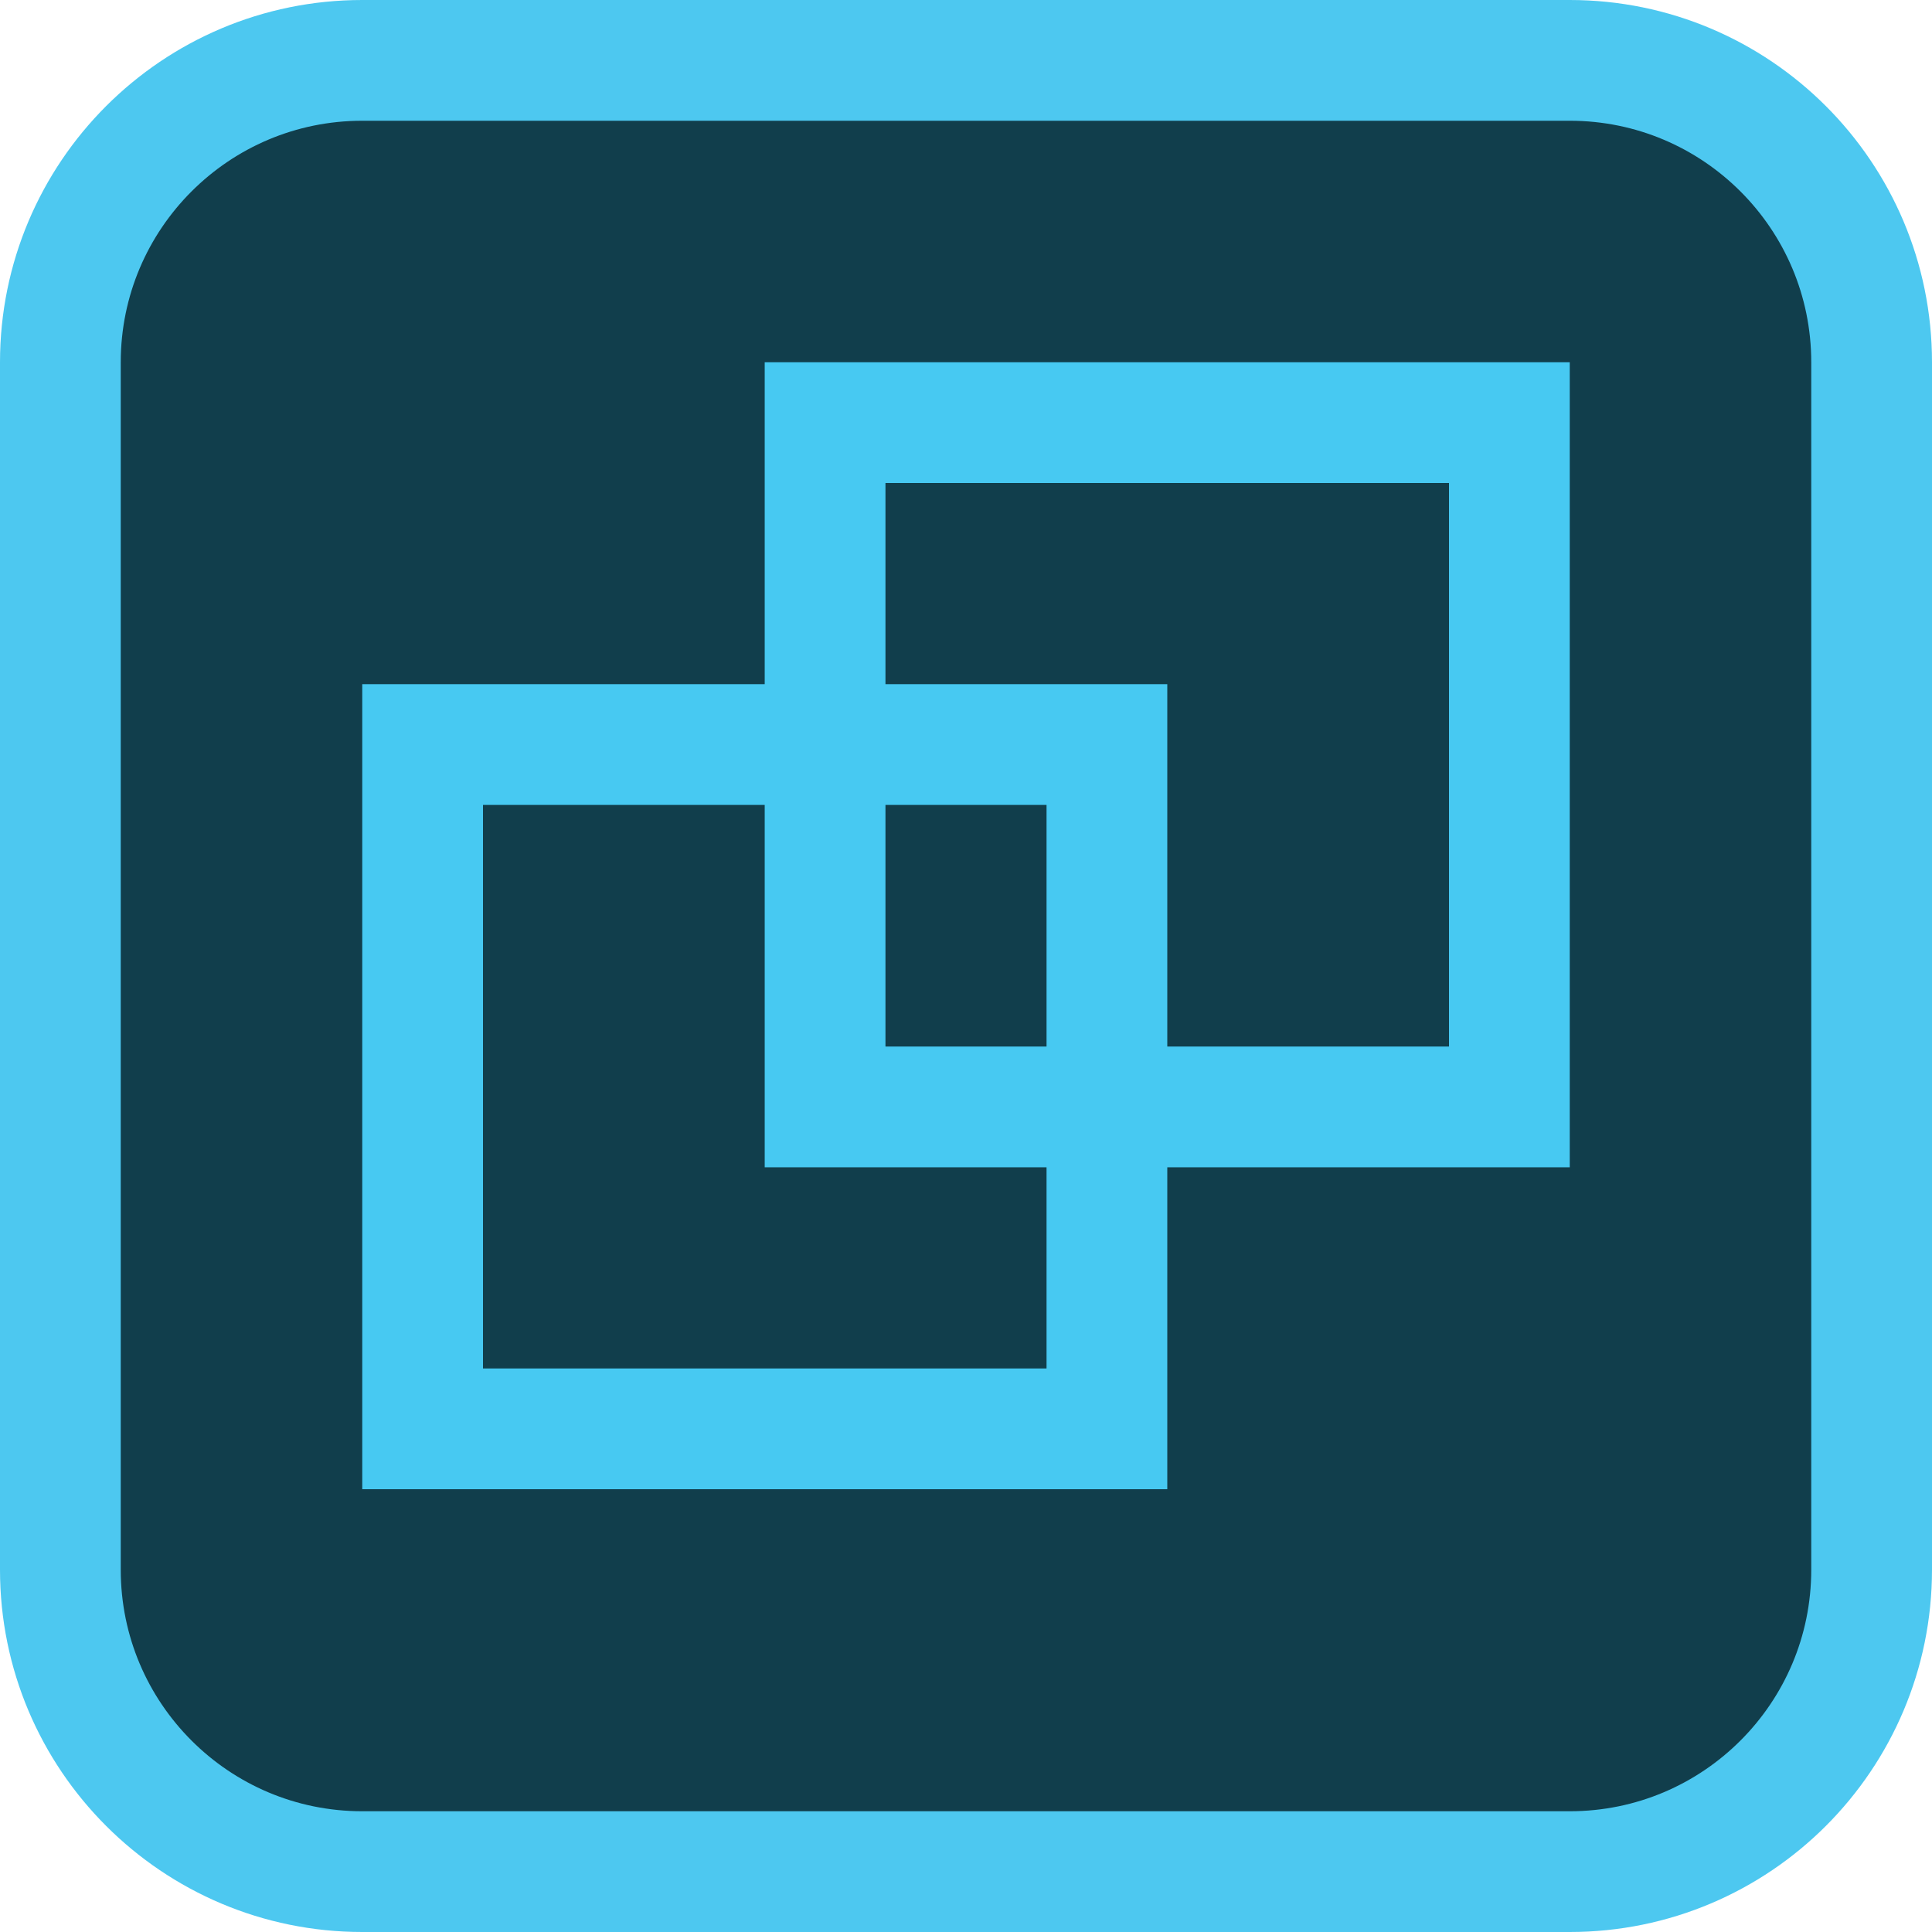
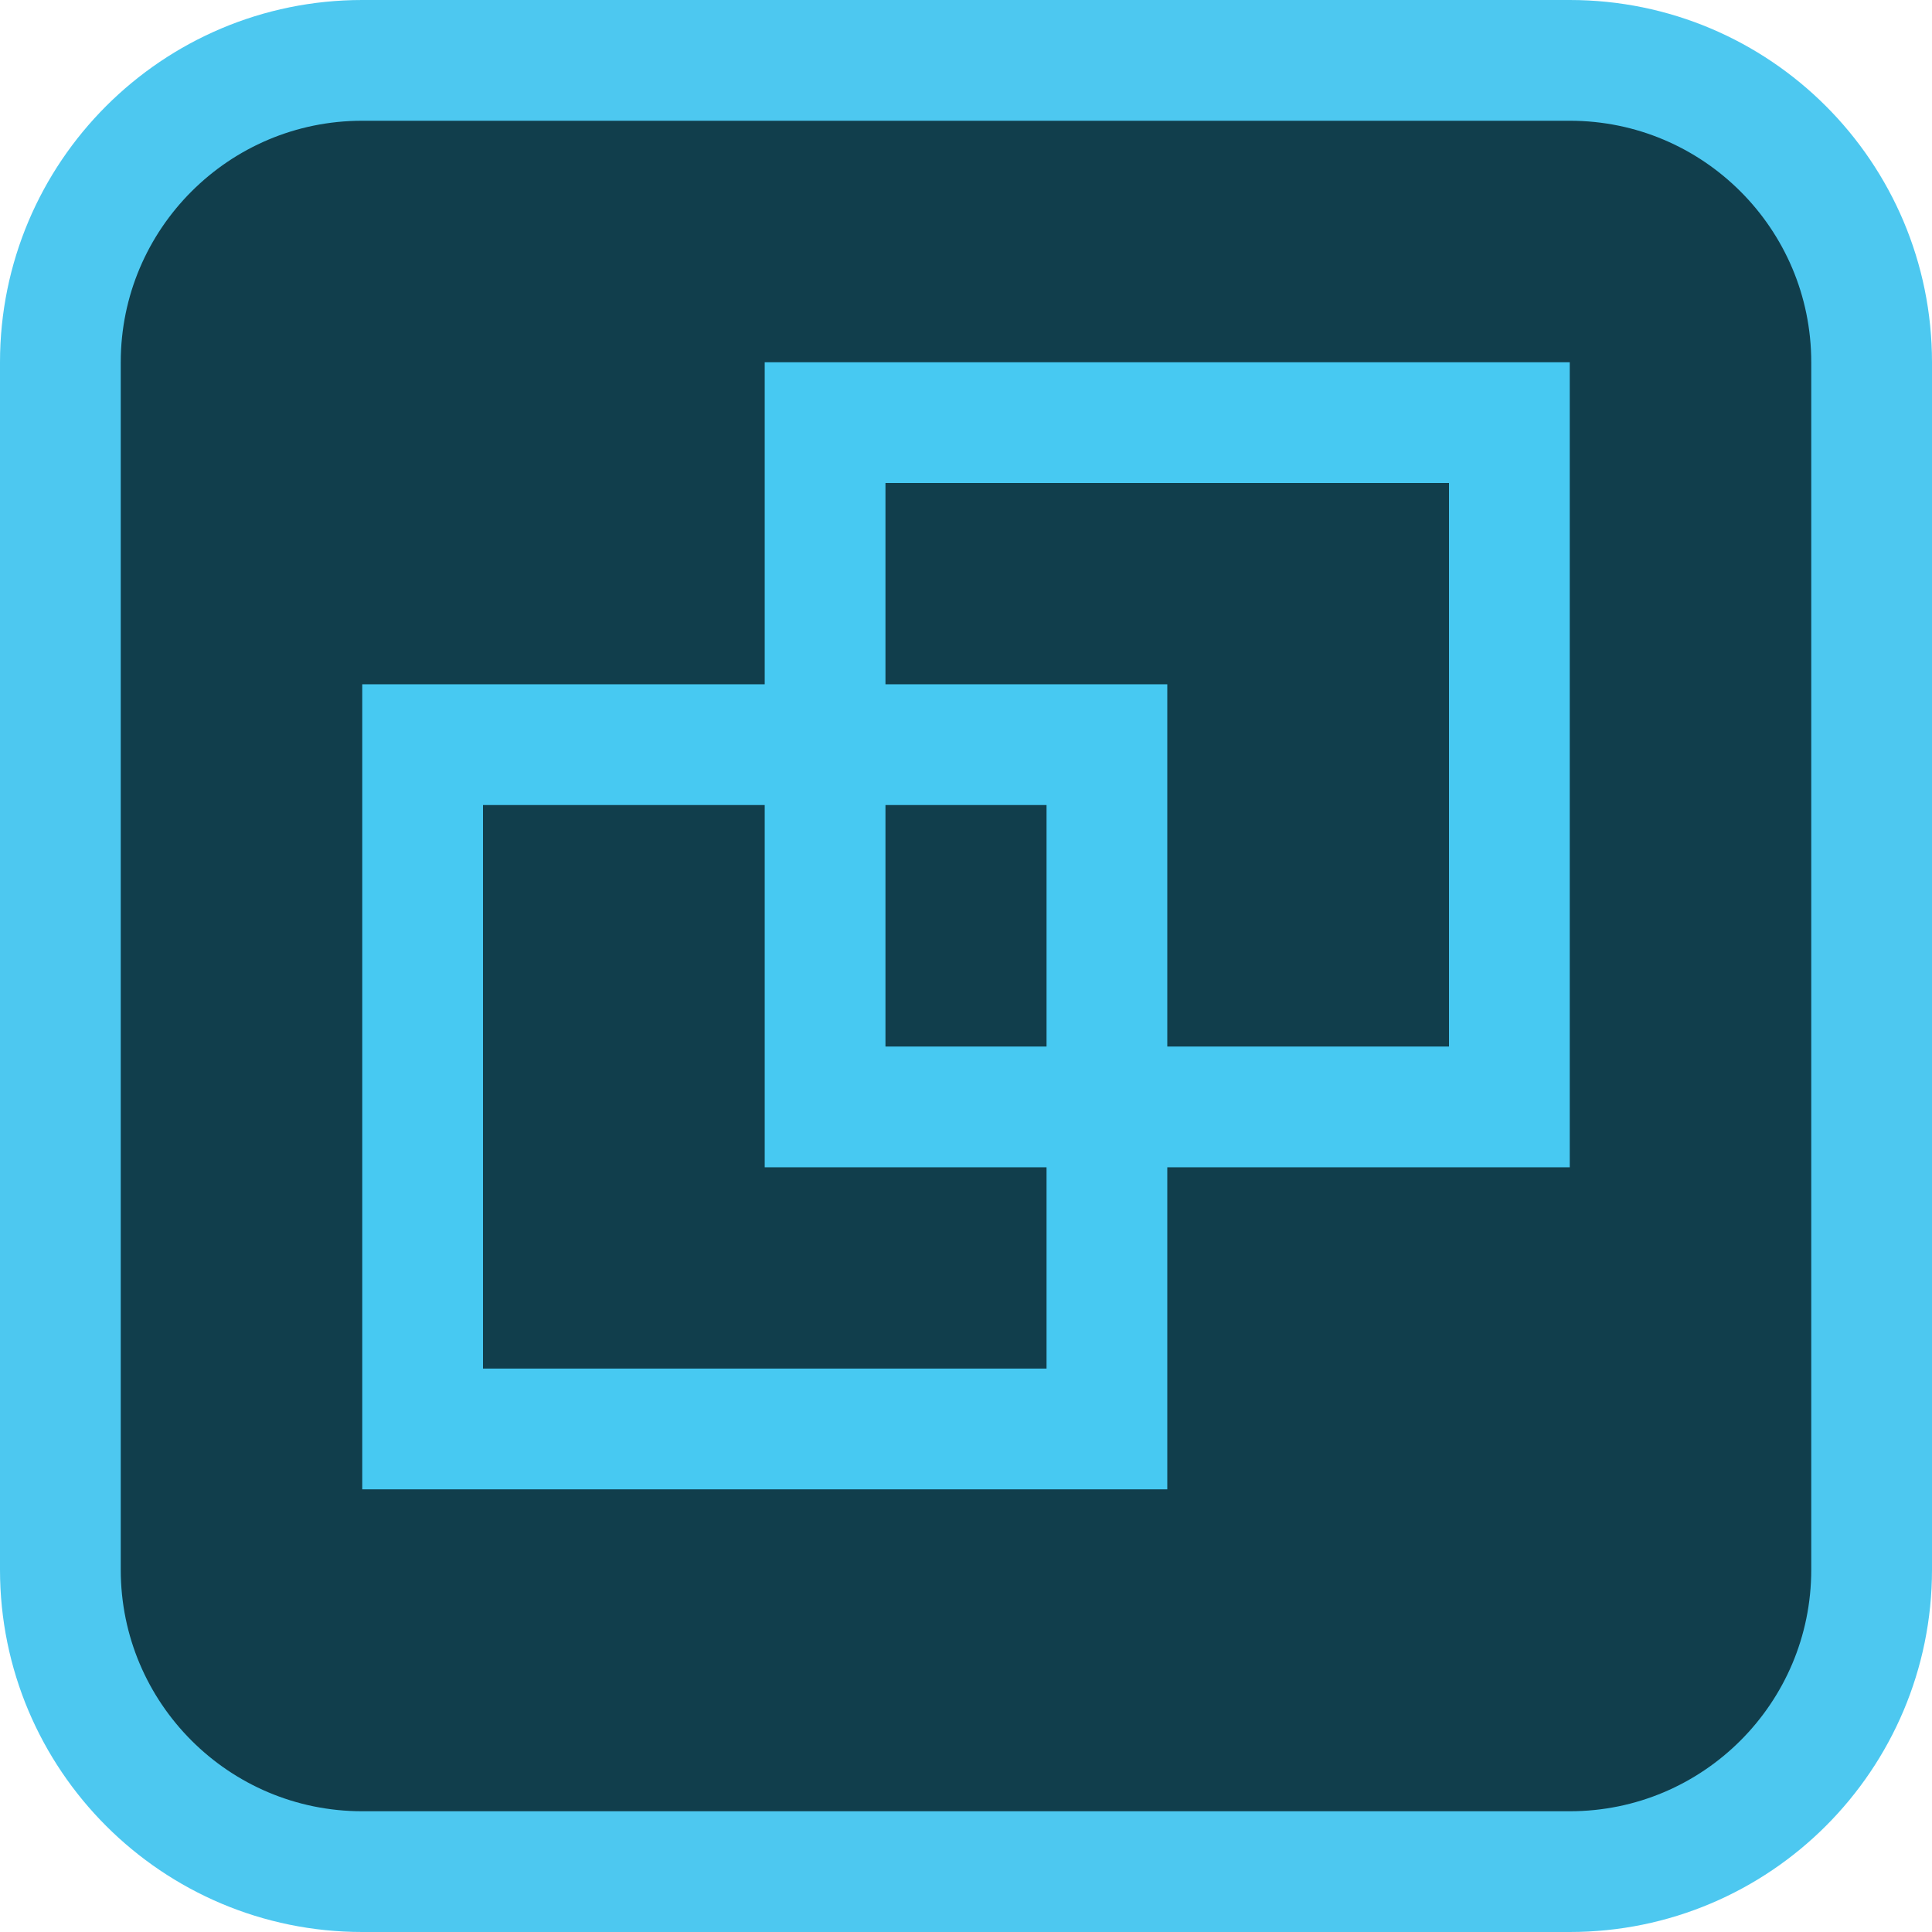
- <svg xmlns="http://www.w3.org/2000/svg" width="16" height="16" viewBox="0 0 16 16" fill="none">
+ <svg xmlns="http://www.w3.org/2000/svg" width="1024" height="1024" viewBox="0 0 16 16" fill="none">
  <rect x="0.5" y="0.5" width="15" height="15" rx="2.5" fill="#113E4C" stroke="#4DC8F0" />
  <rect x="6.833" y="3.5" width="5.667" height="5.667" stroke="#47C9F2" />
-   <rect x="3.5" y="6.166" width="5.667" height="5.667" stroke="#47C9F2" />
+   <rect x="3.5" y="6.167" width="5.667" height="5.667" stroke="#47C9F2" />
</svg>
